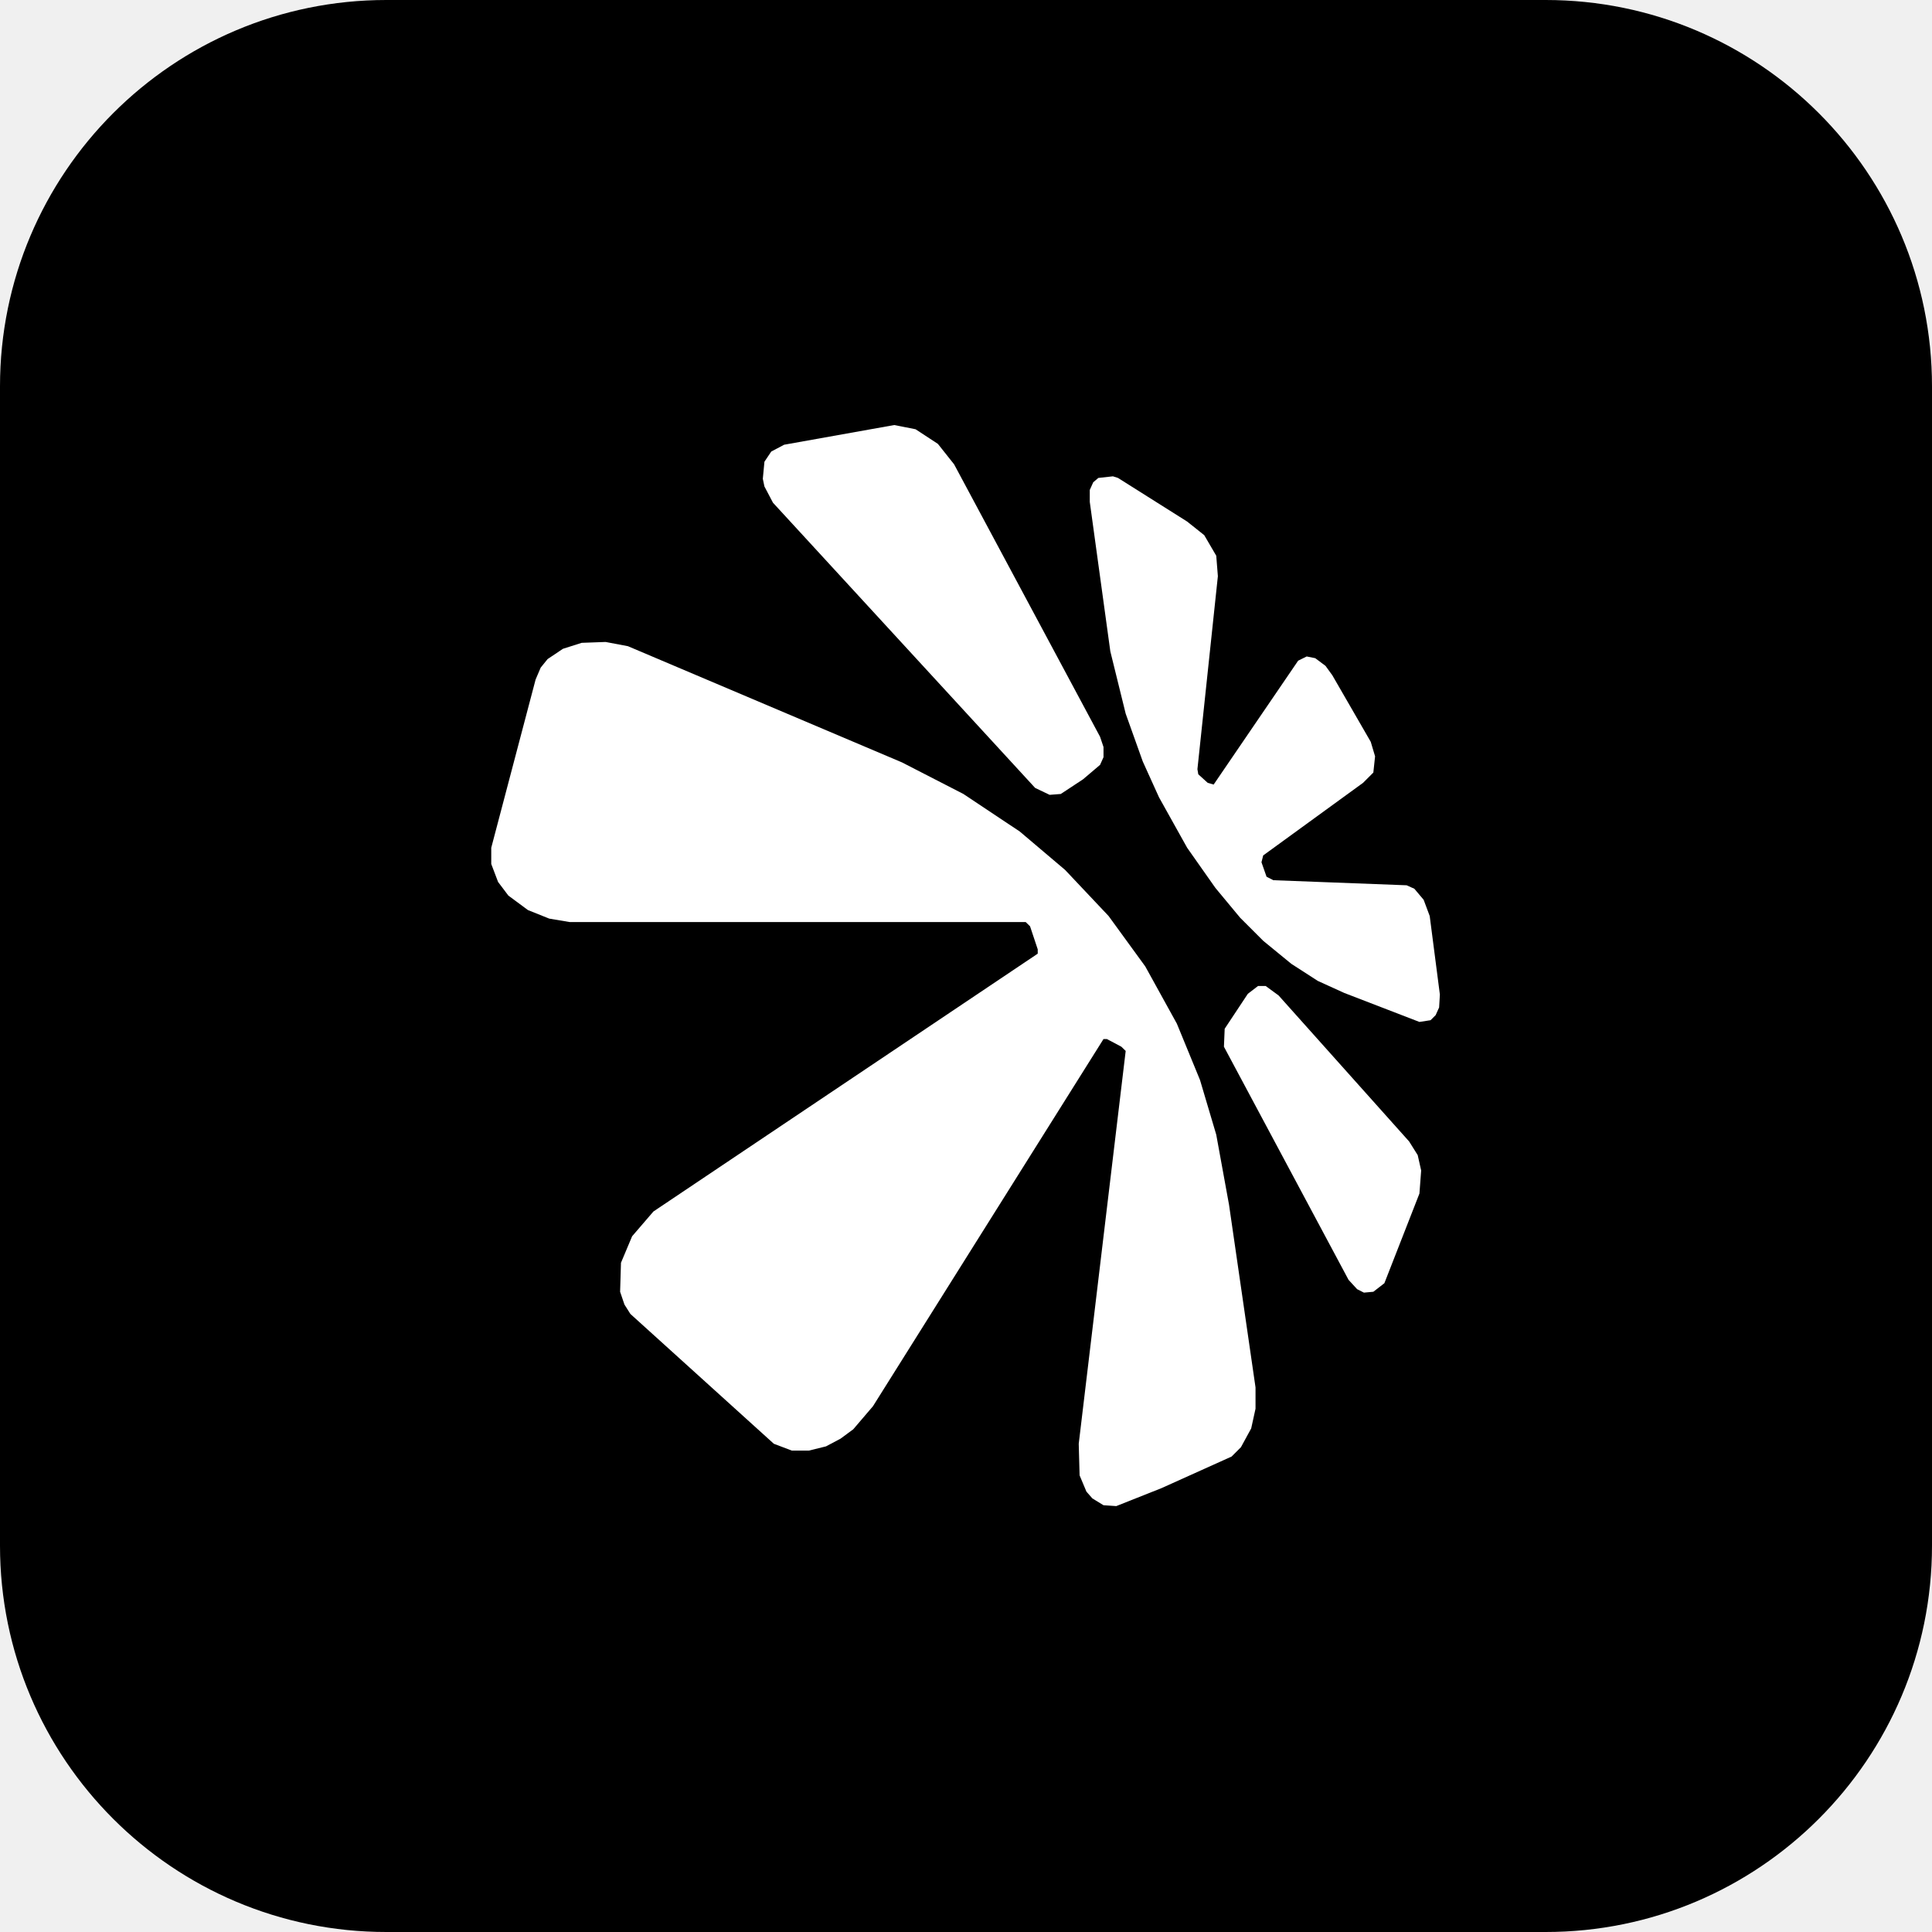
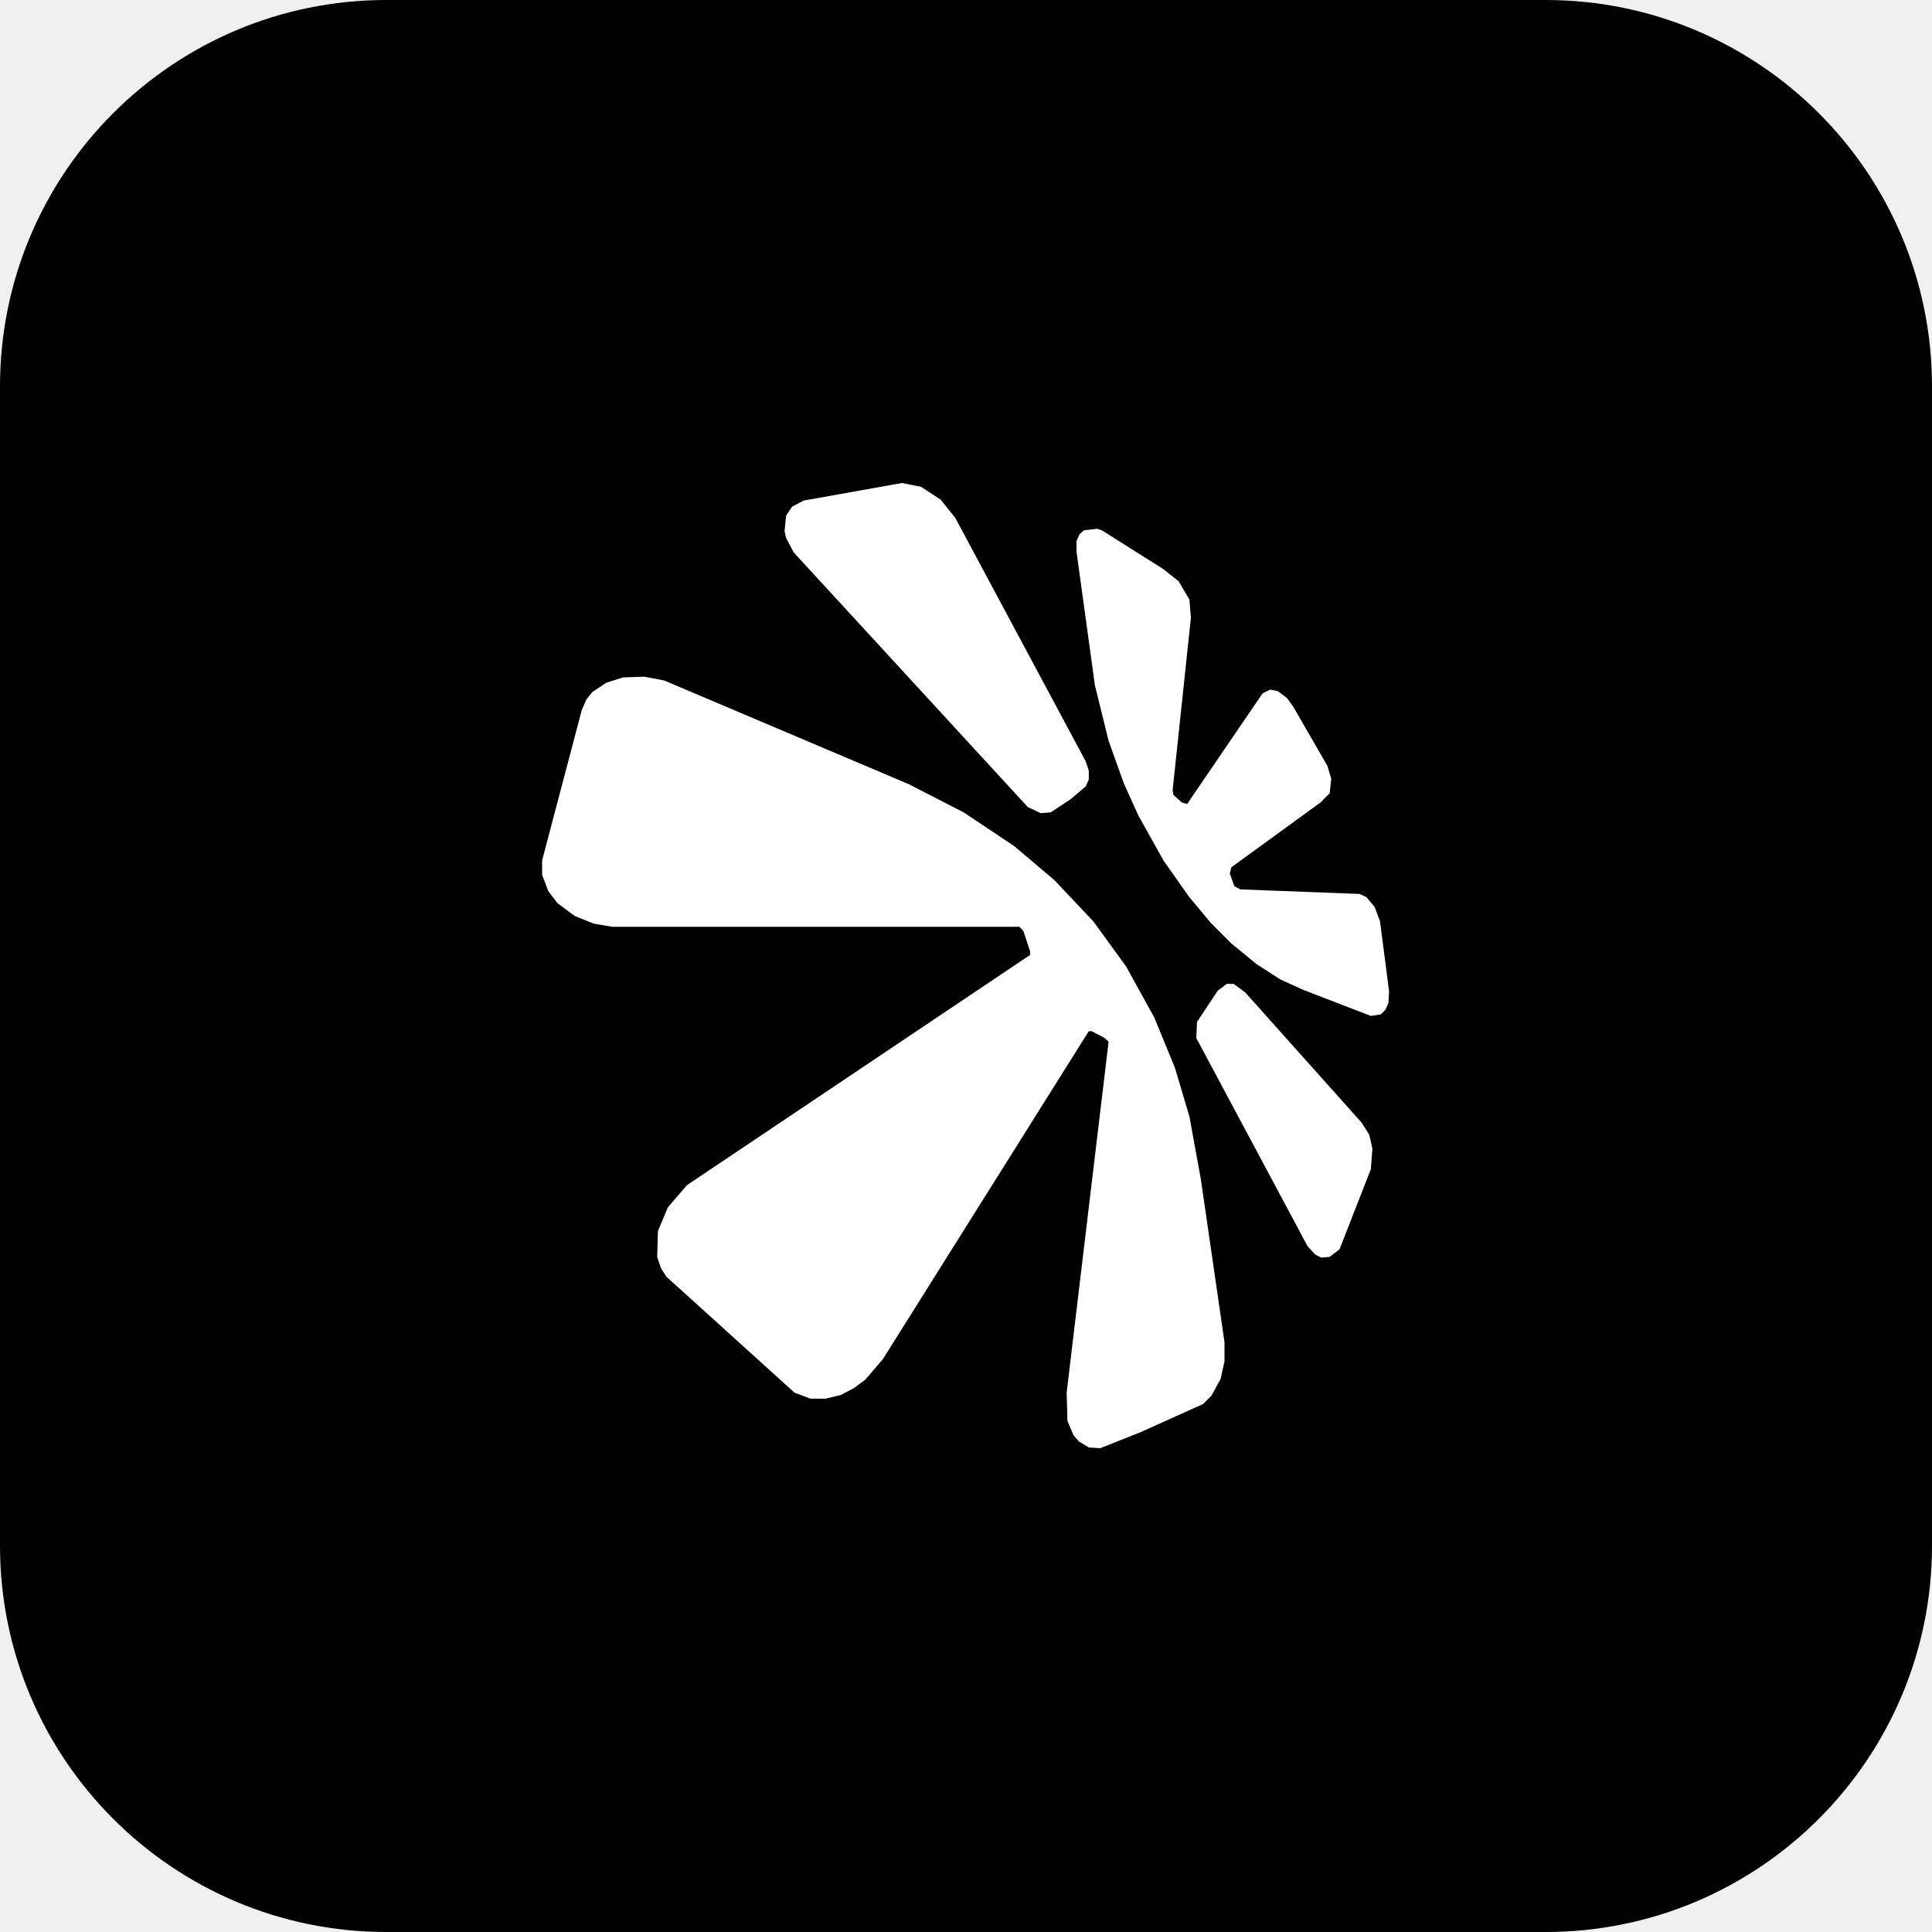
<svg xmlns="http://www.w3.org/2000/svg" viewBox="0 0 100 100" width="1024" height="1024">
  <rect width="100" height="100" rx="20" fill="#000000" />
-   <g transform="translate(22,22) scale(0.56)">
+   <g transform="translate(25,25) scale(0.50)">
    <path fill="#ffffff" d="M76.99,51.85L76.05,52.57L73.91,55.80L73.84,57.46L85.36,79.01L86.15,79.87L86.78,80.19L87.65,80.11L88.67,79.32L91.91,71.03L92.07,68.90L91.75,67.48L90.96,66.22L78.89,52.72L77.70,51.85ZM11.33,21.63L10.69,22.42L10.22,23.52L6.12,39.07L6.12,40.57L6.75,42.23L7.70,43.49L9.51,44.83L11.48,45.62L13.38,45.94L55.52,45.94L55.92,46.33L56.63,48.46L56.63,48.86L21.11,72.69L19.14,74.98L18.11,77.43L18.03,80.11L18.43,81.29L18.98,82.16L32.24,94.16L33.90,94.79L35.48,94.79L37.06,94.40L38.40,93.69L39.58,92.82L41.40,90.69L62.71,56.75L63.02,56.75L64.36,57.46L64.76,57.85L60.42,94.16L60.50,97.08L61.13,98.58L61.68,99.21L62.71,99.84L63.89,99.92L68.07,98.26L74.55,95.34L75.41,94.48L76.36,92.74L76.76,90.92L76.76,88.95L74.31,72.06L73.13,65.59L71.63,60.54L69.49,55.33L66.57,50.04L63.18,45.38L59.16,41.12L54.97,37.57L49.76,34.10L44.08,31.18L18.75,20.44L16.69,20.05L14.48,20.13L12.75,20.68ZM62.23,4.89L61.76,5.29L61.44,6.00L61.44,7.10L63.34,20.92L64.76,26.68L66.34,31.10L67.84,34.41L70.44,39.07L73.05,42.78L75.34,45.54L77.47,47.67L80.07,49.80L82.52,51.38L84.96,52.49L91.91,55.17L92.94,55.01L93.41,54.54L93.73,53.83L93.80,52.64L92.86,45.38L92.30,43.88L91.44,42.86L90.73,42.54L78.41,42.07L77.78,41.75L77.31,40.41L77.47,39.78L86.70,33.07L87.65,32.12L87.81,30.62L87.41,29.28L83.86,23.13L83.23,22.26L82.28,21.55L81.49,21.39L80.70,21.78L72.89,33.23L72.34,33.07L71.47,32.28L71.39,31.81L73.28,13.97L73.13,12.08L72.02,10.18L70.44,8.92L64.05,4.89L63.58,4.74ZM32.00,2.45L31.37,3.39L31.22,4.97L31.37,5.68L32.16,7.18L56.39,33.54L57.73,34.18L58.76,34.10L60.81,32.75L62.39,31.41L62.71,30.70L62.71,29.76L62.39,28.81L48.90,3.63L47.40,1.74L45.34,0.39L43.37,0.00L33.19,1.82Z" />
  </g>
</svg>
